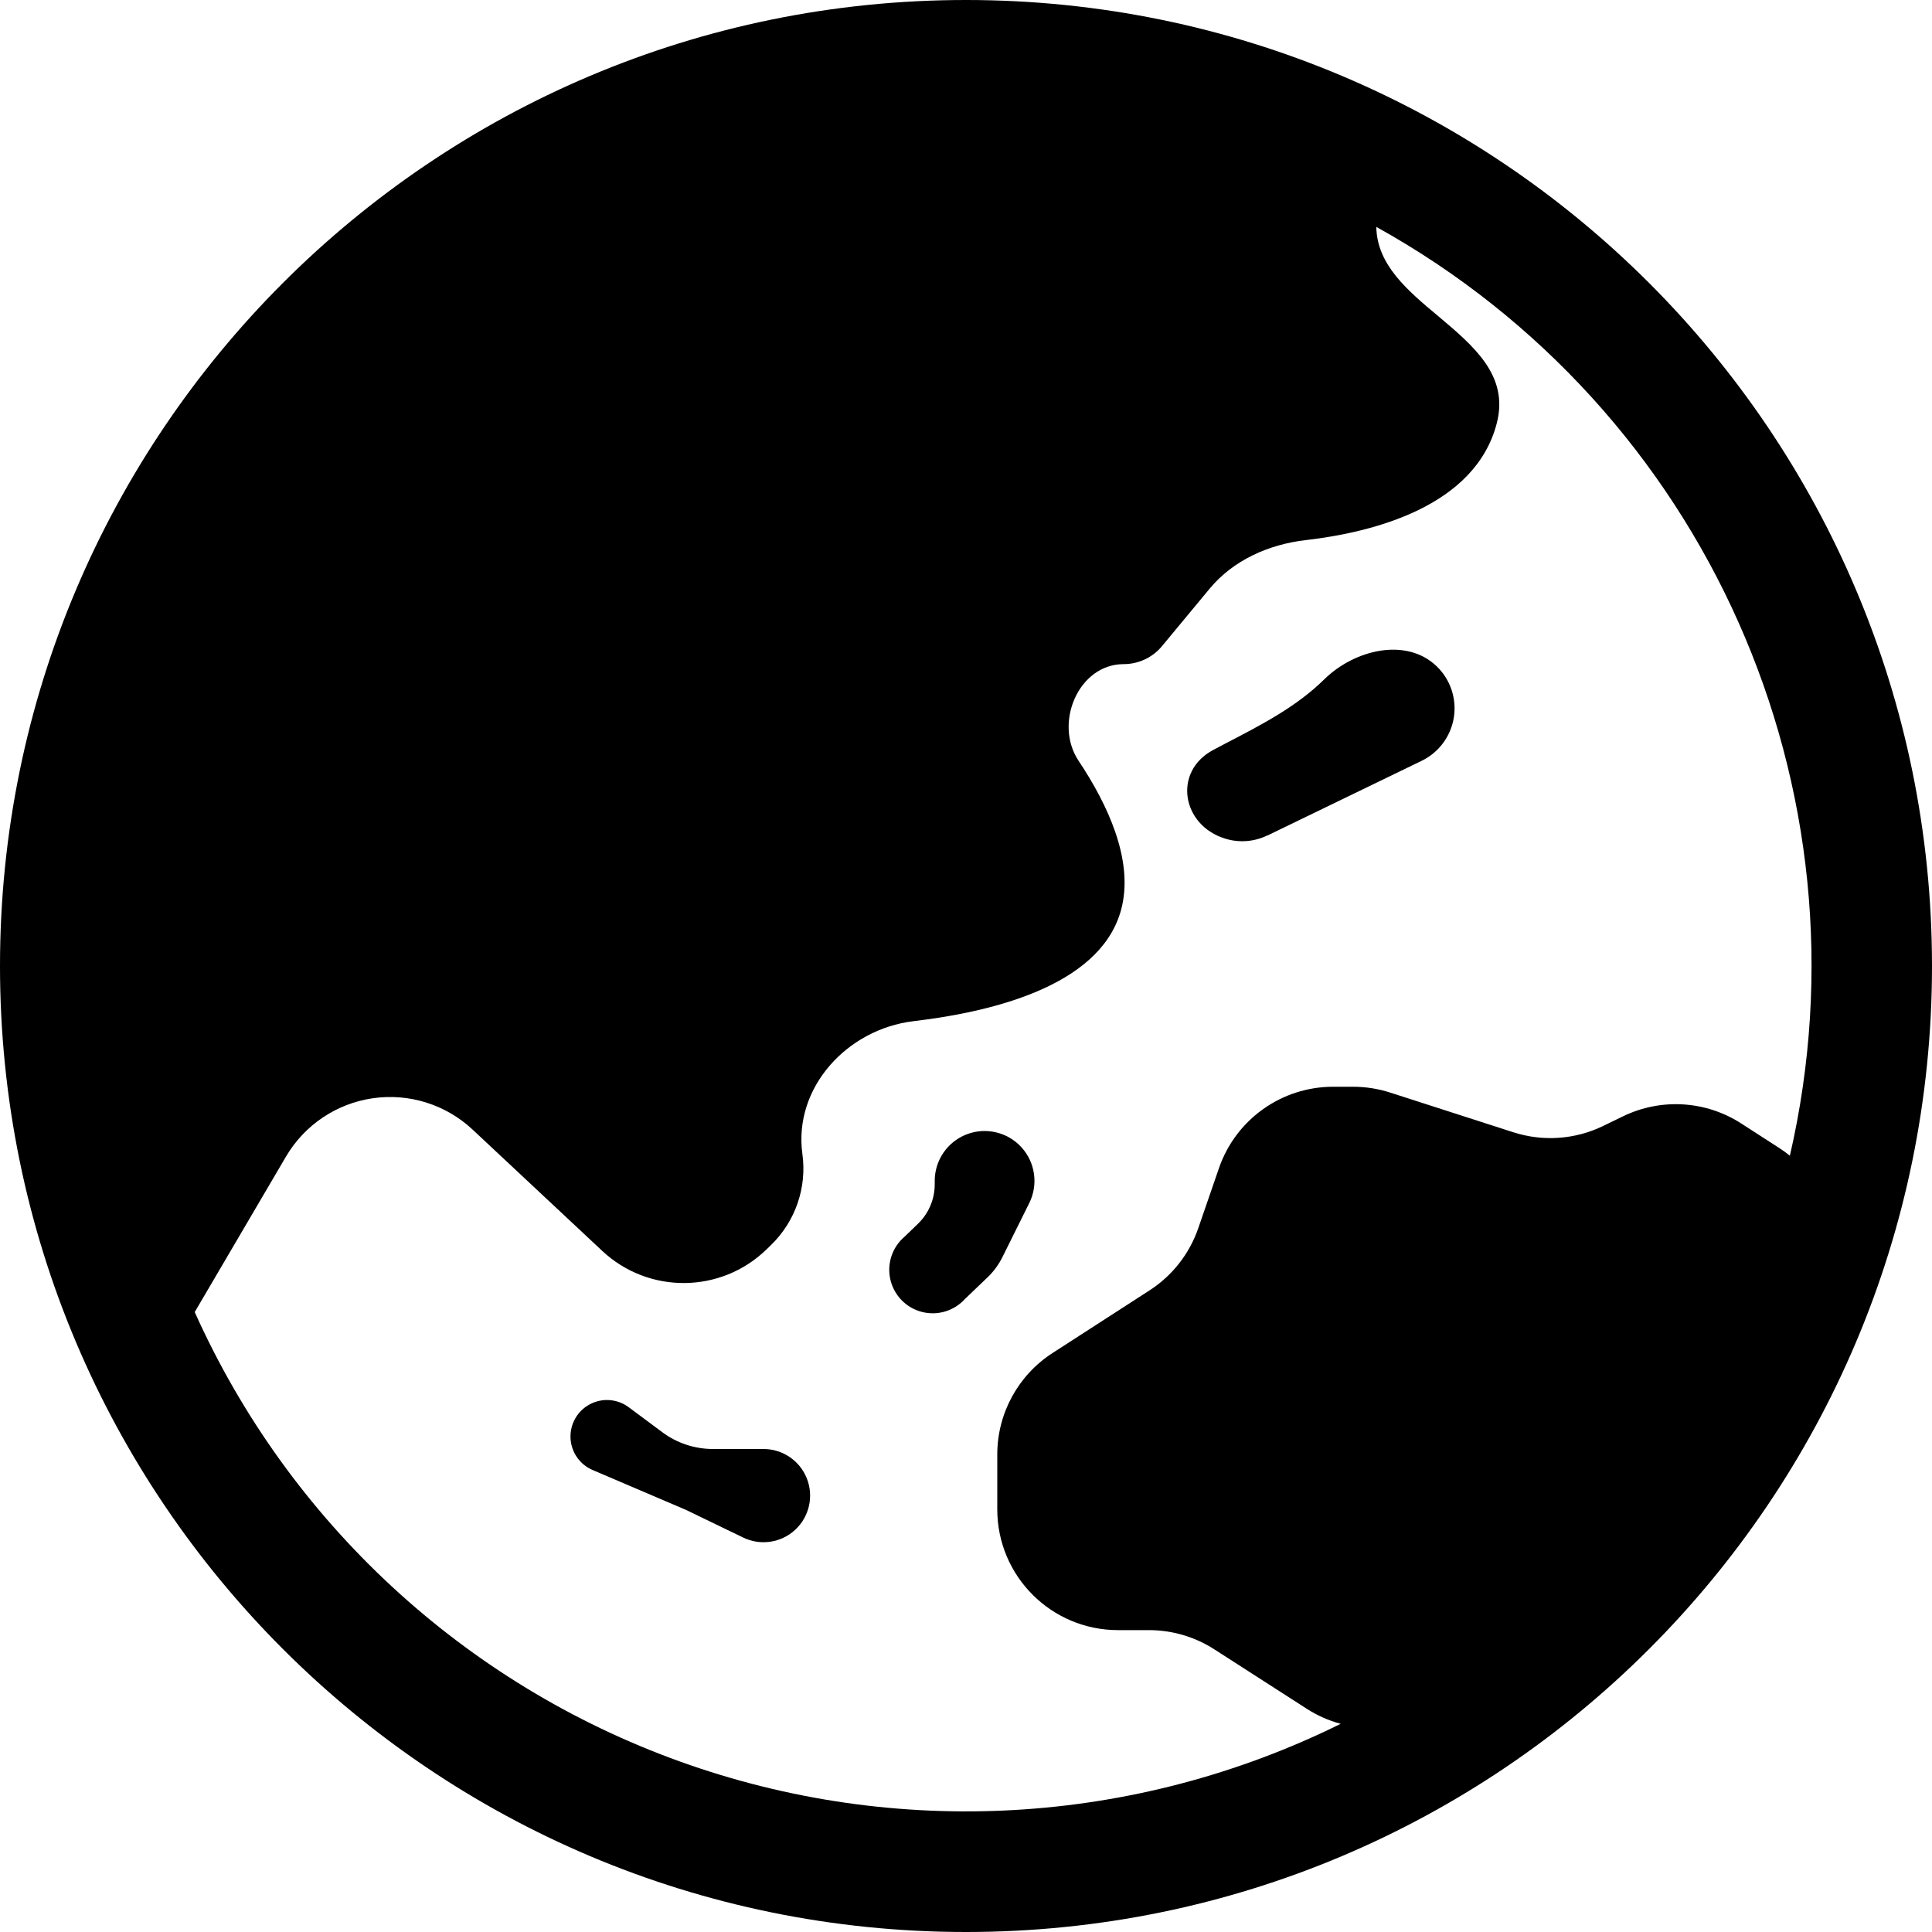
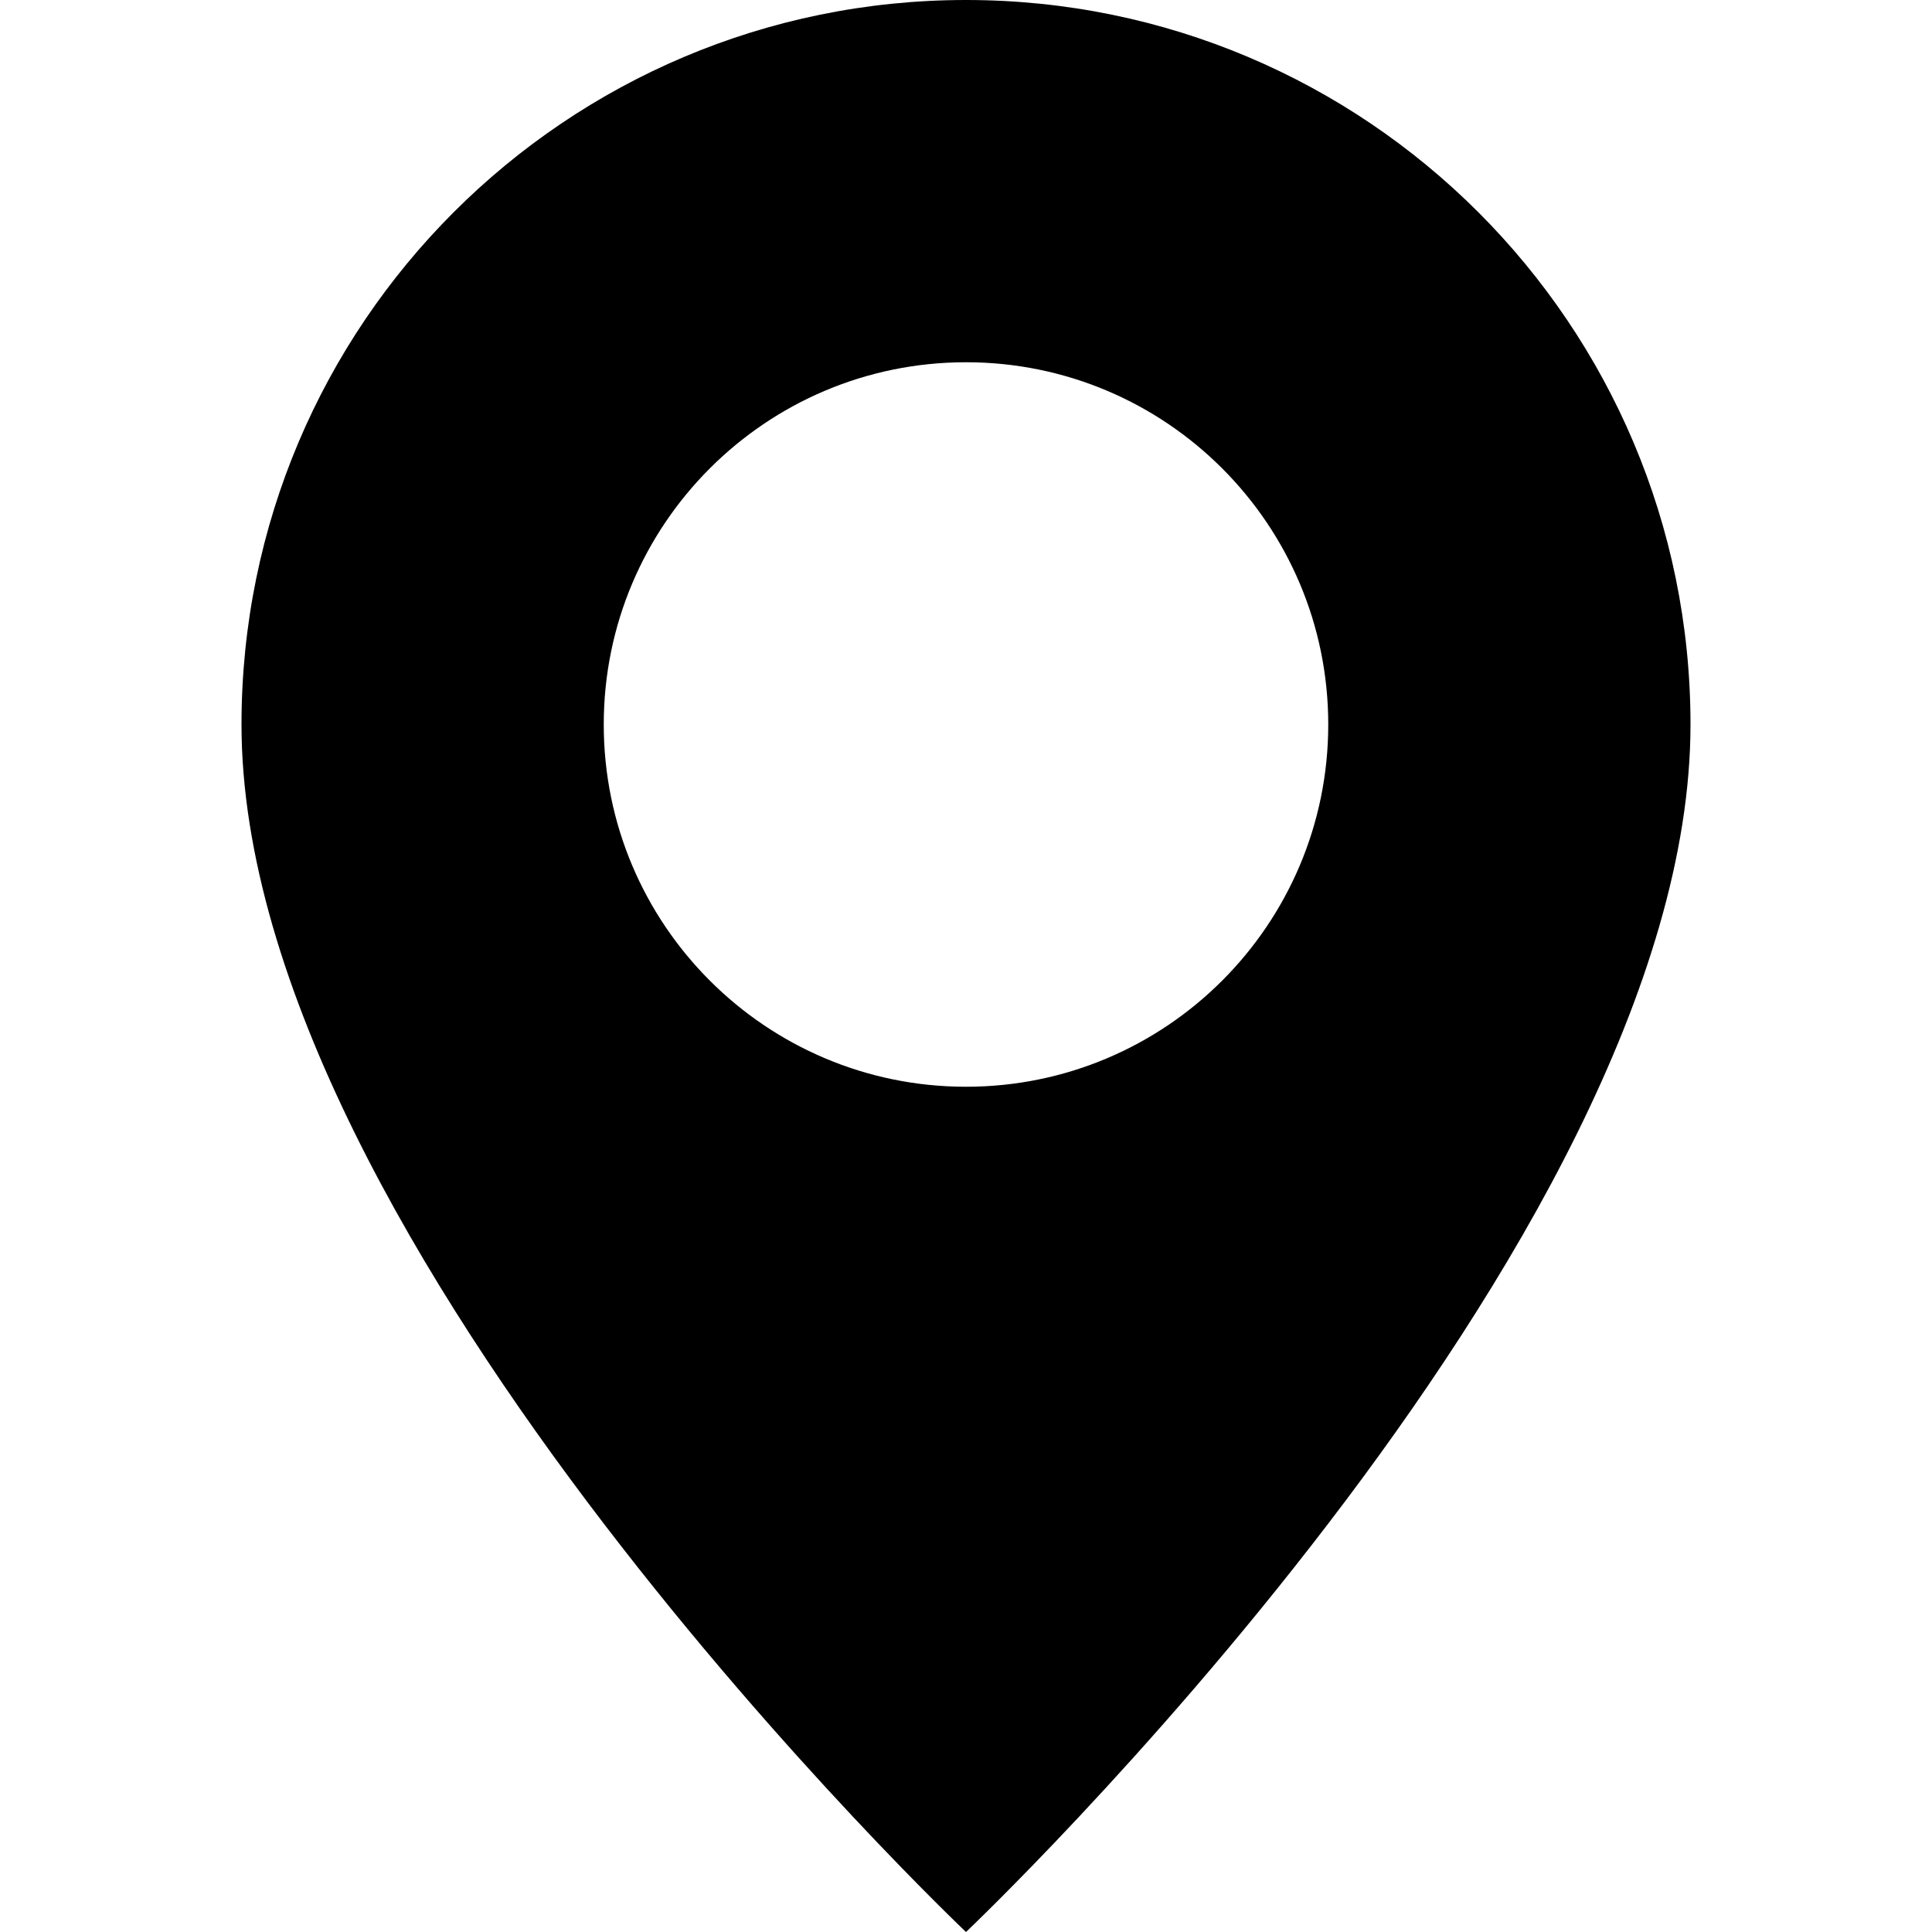
- <svg xmlns="http://www.w3.org/2000/svg" width="16" height="16" fill="currentColor" class="bi bi-globe-asia-australia" viewBox="0 0 16 16">
-   <path d="m10.495 6.92 1.278-.619a.483.483 0 0 0 .126-.782c-.252-.244-.682-.139-.932.107-.23.226-.513.373-.816.53l-.102.054c-.338.178-.264.626.1.736a.476.476 0 0 0 .346-.027ZM7.741 9.808V9.78a.413.413 0 1 1 .783.183l-.22.443a.602.602 0 0 1-.12.167l-.193.185a.36.36 0 1 1-.5-.516l.112-.108a.453.453 0 0 0 .138-.326ZM5.672 12.5l.482.233A.386.386 0 1 0 6.32 12h-.416a.702.702 0 0 1-.419-.139l-.277-.206a.302.302 0 1 0-.298.52l.761.325Z" />
-   <path d="M8 0a8 8 0 1 0 0 16A8 8 0 0 0 8 0ZM1.612 10.867l.756-1.288a1 1 0 0 1 1.545-.225l1.074 1.005a.986.986 0 0 0 1.36-.011l.038-.037a.882.882 0 0 0 .26-.755c-.075-.548.37-1.033.92-1.099.728-.086 1.587-.324 1.728-.957.086-.386-.114-.83-.361-1.2-.207-.312 0-.8.374-.8.123 0 .24-.055.318-.15l.393-.474c.196-.237.491-.368.797-.403.554-.064 1.407-.277 1.583-.973.098-.391-.192-.634-.484-.88-.254-.212-.51-.426-.515-.741a6.998 6.998 0 0 1 3.425 7.692 1.015 1.015 0 0 0-.087-.063l-.316-.204a1 1 0 0 0-.977-.06l-.169.082a1 1 0 0 1-.741.051l-1.021-.329A1 1 0 0 0 11.205 9h-.165a1 1 0 0 0-.945.674l-.172.499a1 1 0 0 1-.404.514l-.802.518a1 1 0 0 0-.458.84v.455a1 1 0 0 0 1 1h.257a1 1 0 0 1 .542.16l.762.49a.998.998 0 0 0 .283.126 7.001 7.001 0 0 1-9.49-3.409Z" />
+ <svg xmlns="http://www.w3.org/2000/svg" width="16" height="16" fill="currentColor" class="bi bi-geo-alt-fill" viewBox="0 0 16 16">
+   <path d="M8 16s6-5.686 6-10A6 6 0 0 0 2 6c0 4.314 6 10 6 10zm0-7a3 3 0 1 1 0-6 3 3 0 0 1 0 6z" />
</svg>
